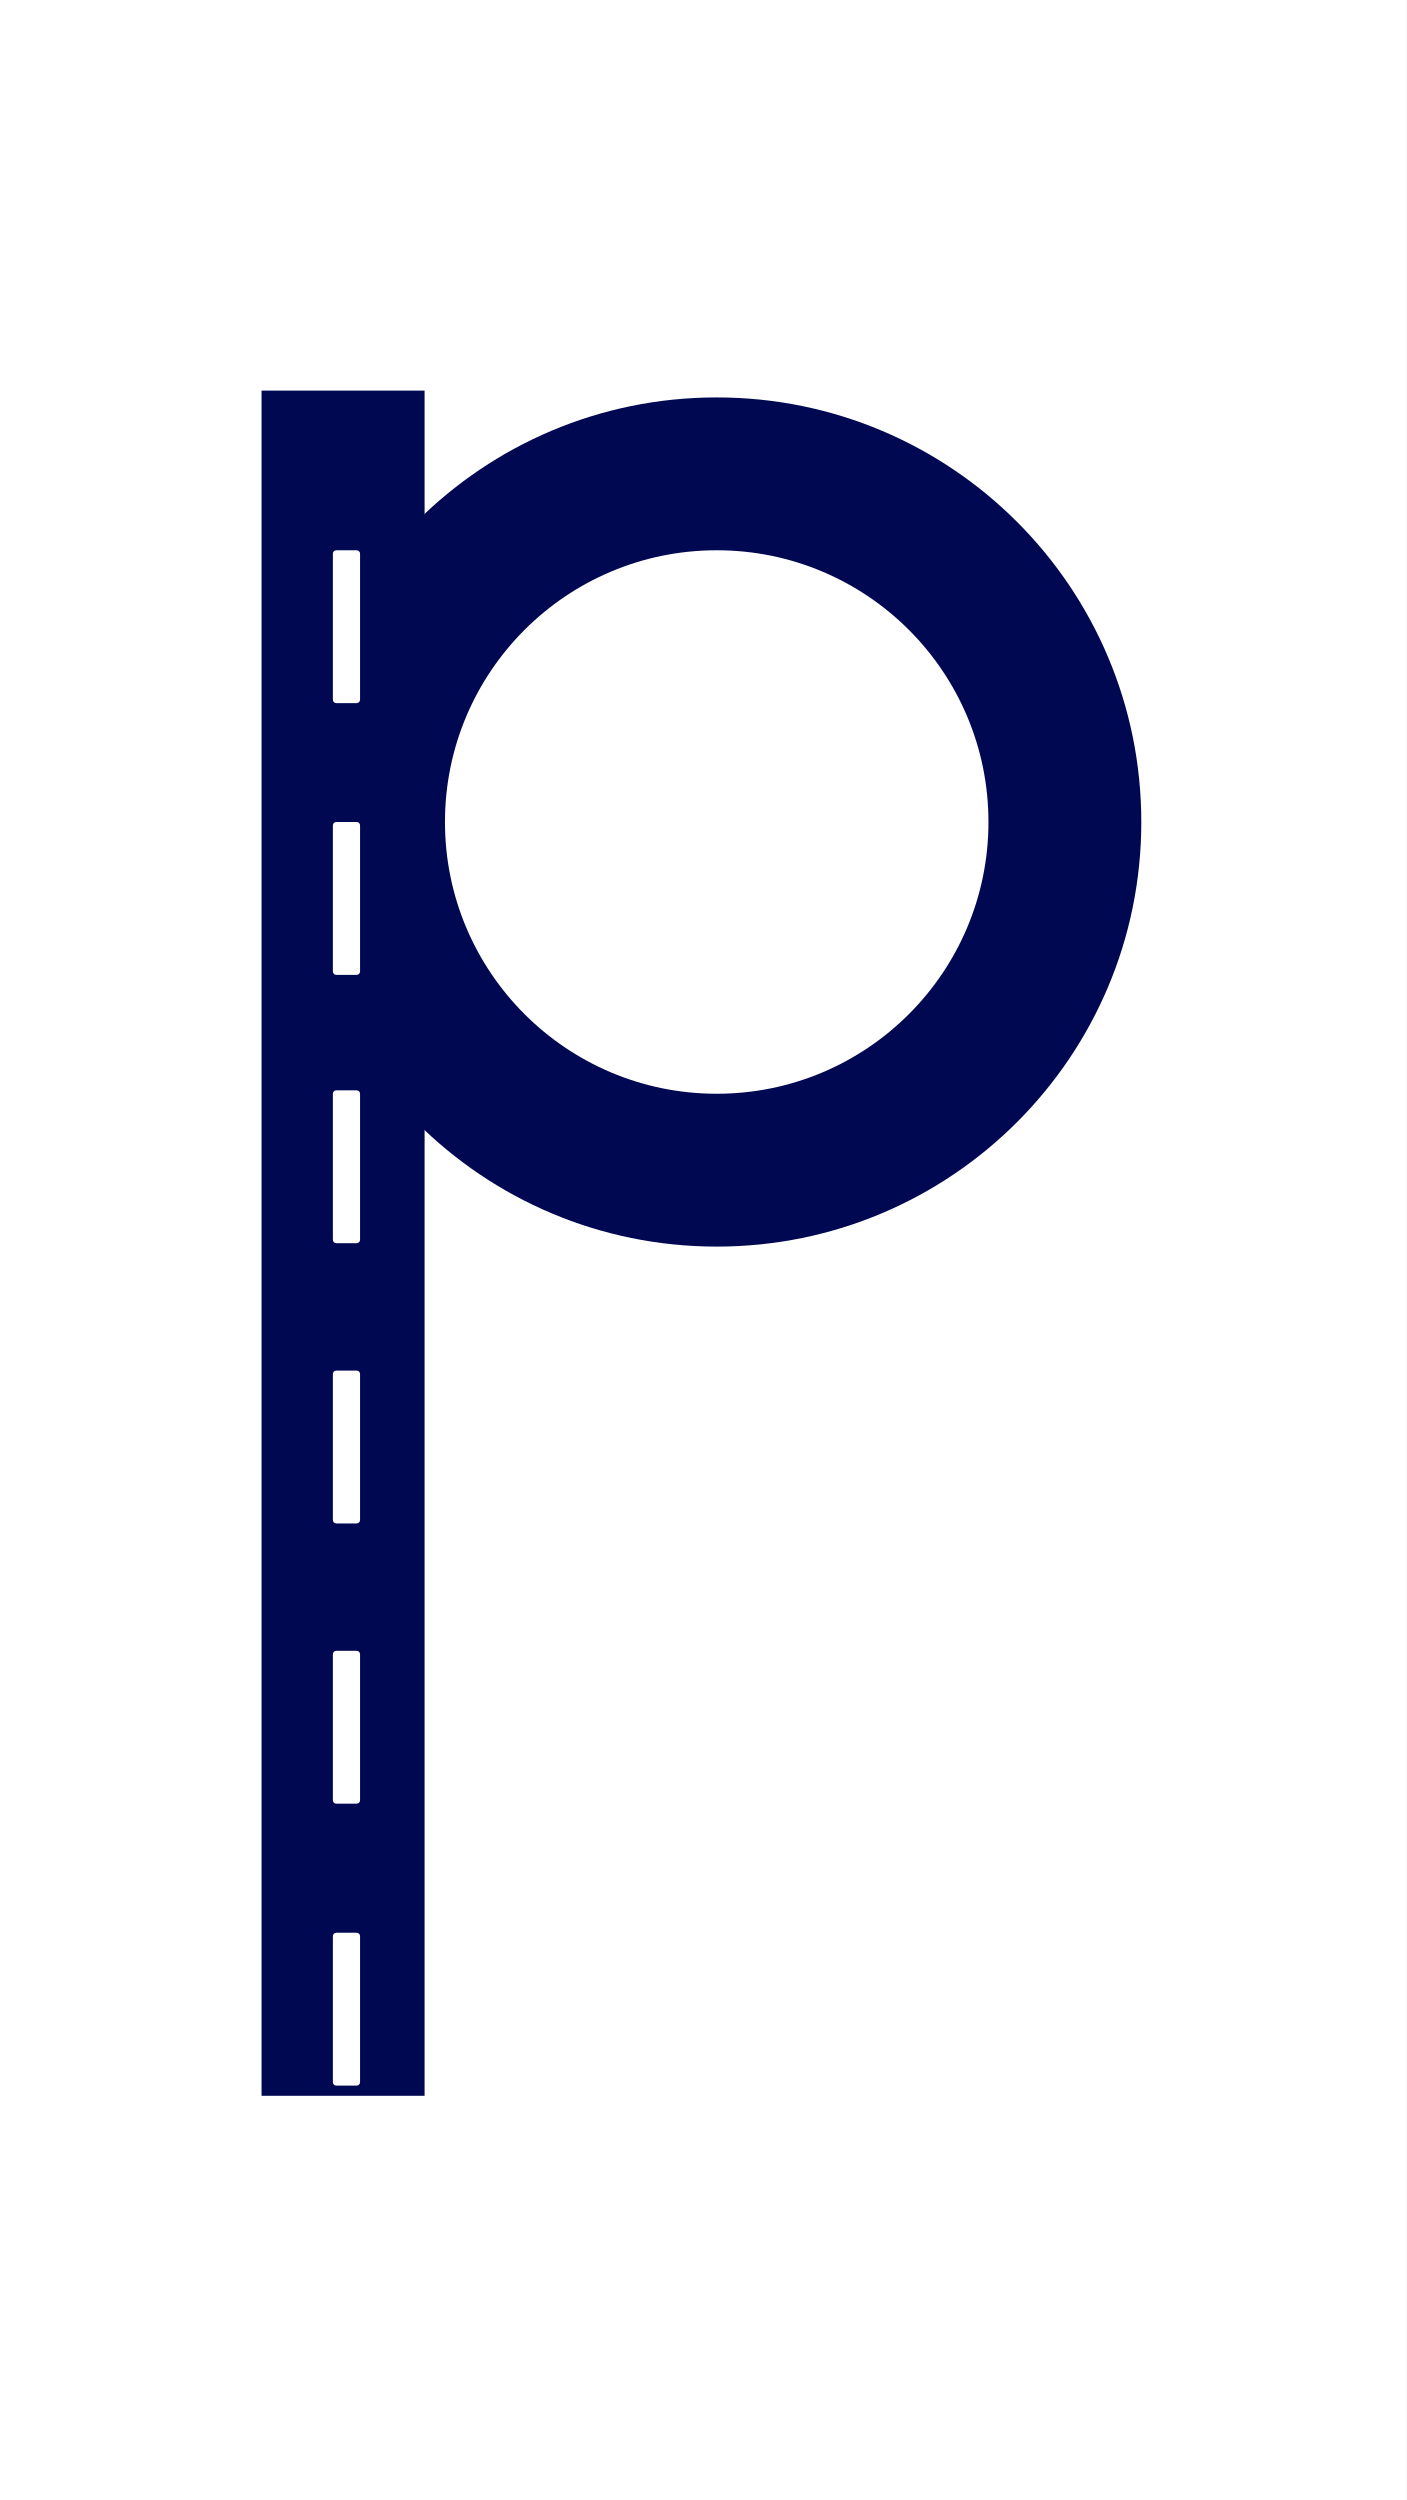
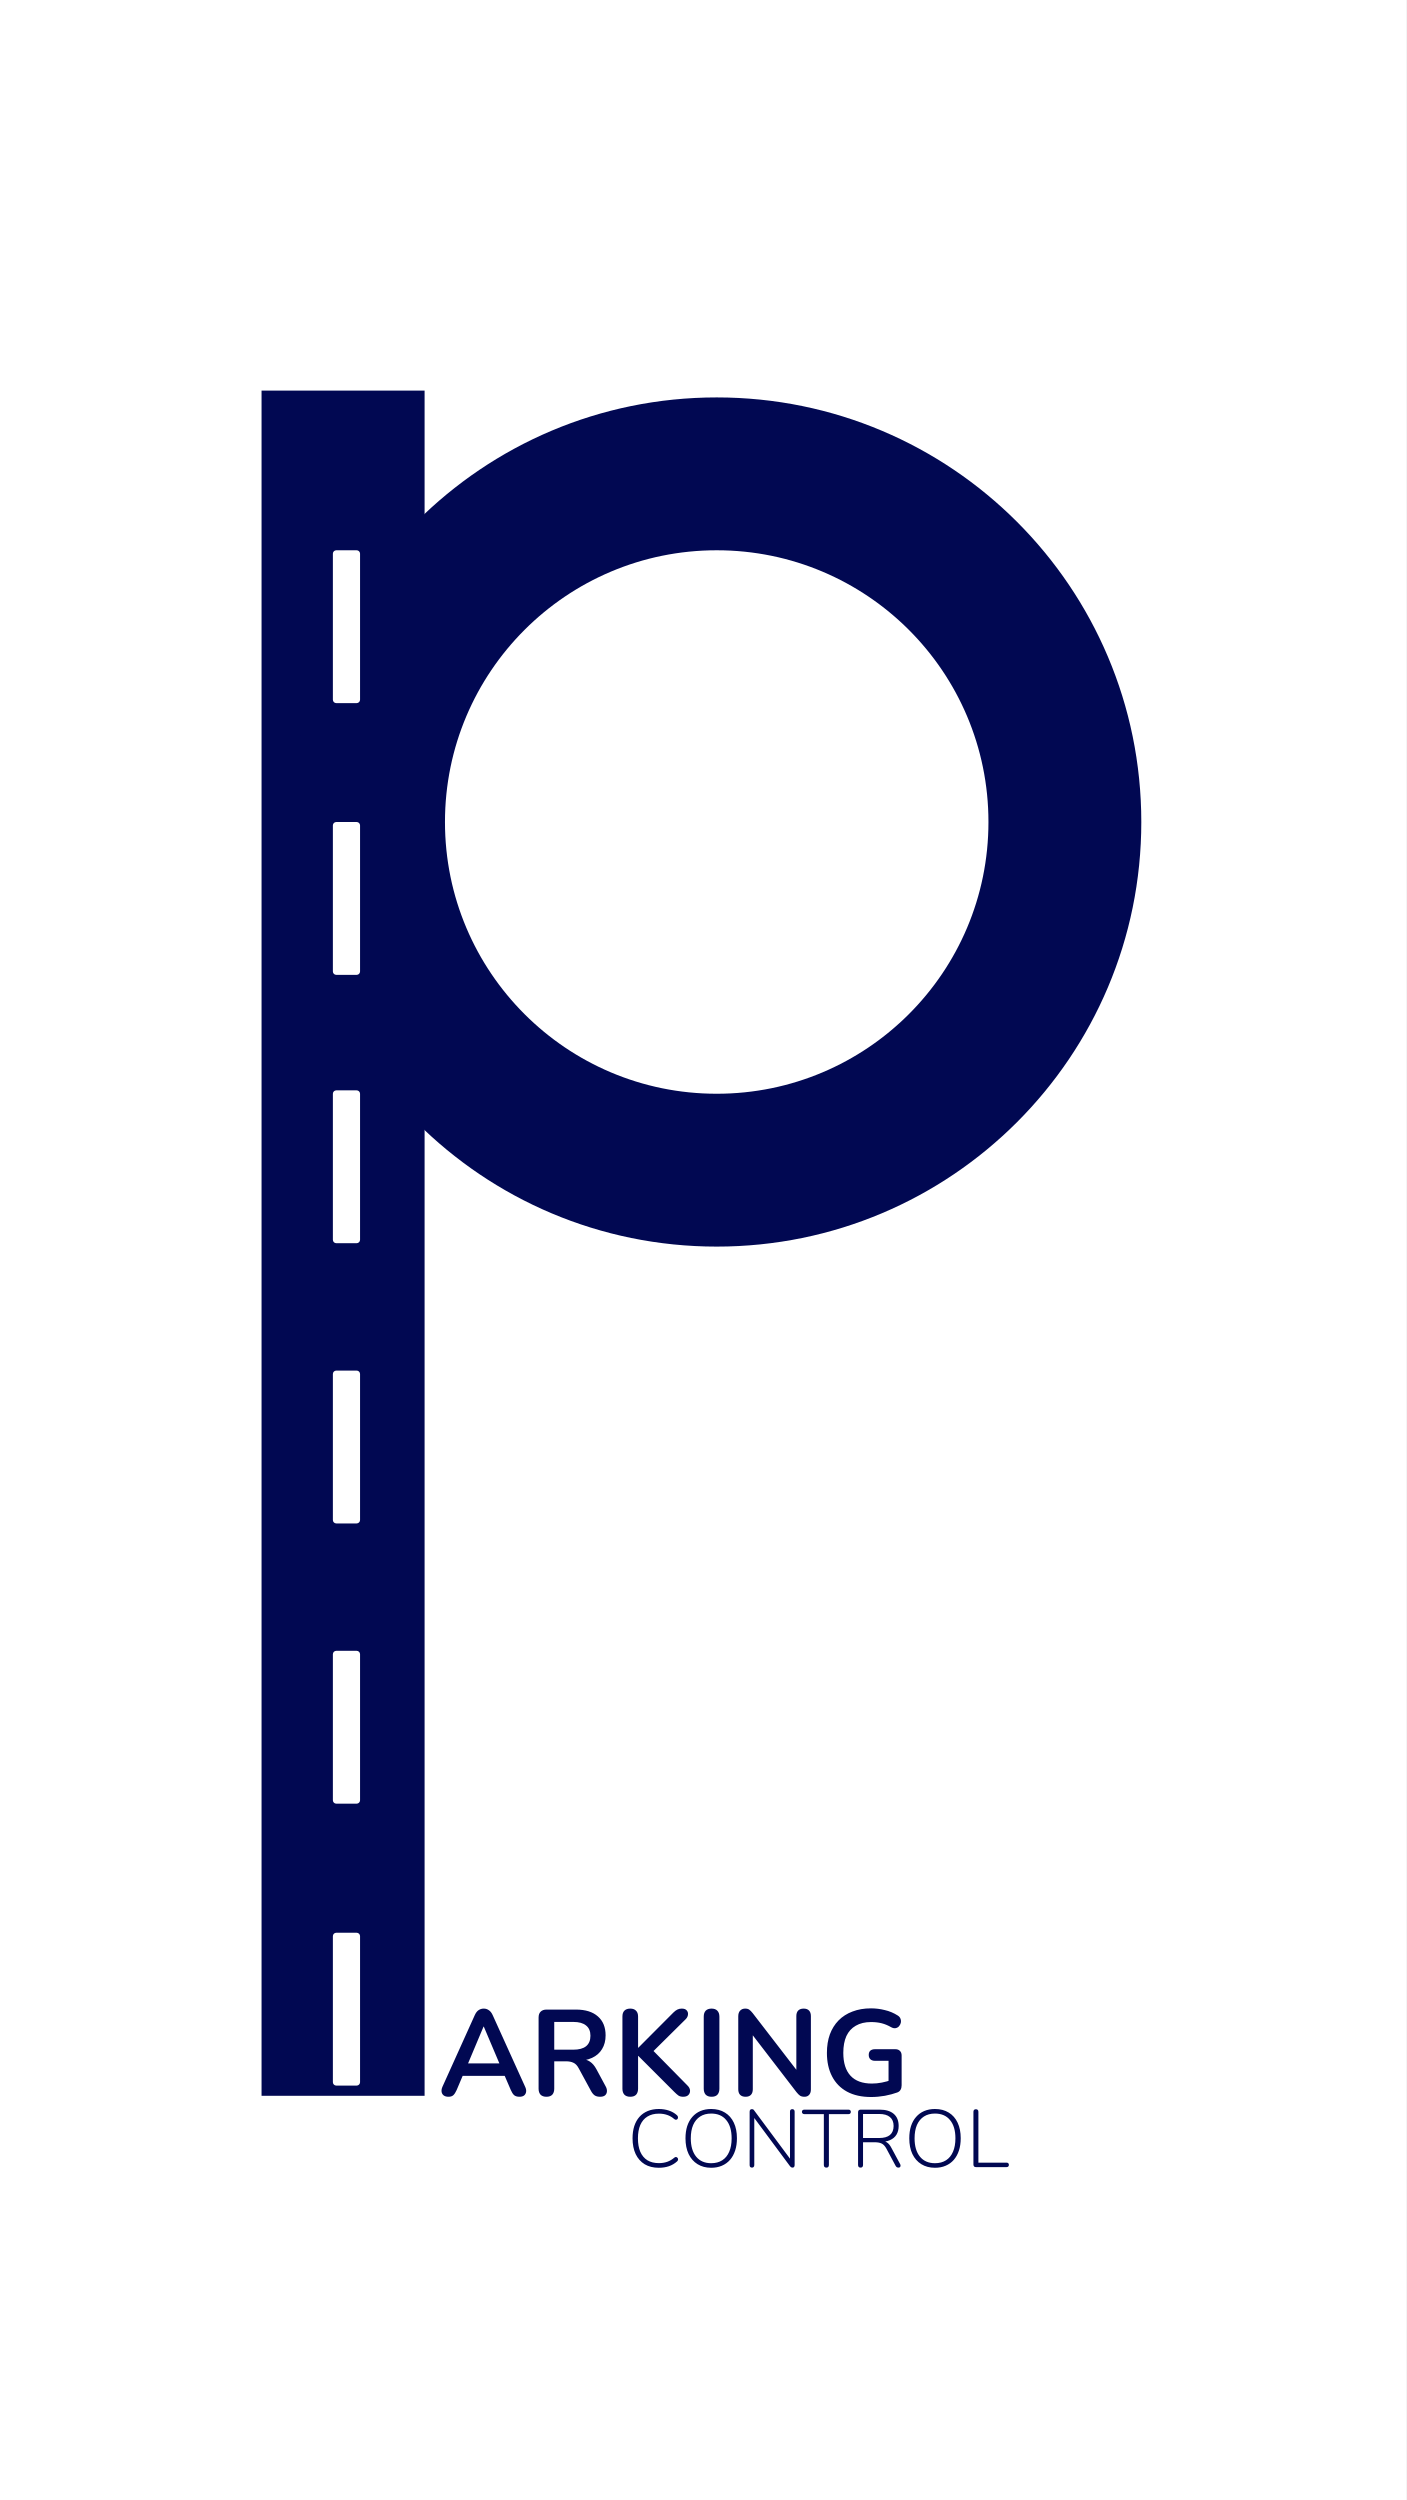
<svg xmlns="http://www.w3.org/2000/svg" width="414" height="736" viewBox="0 0 414 736" fill="none">
  <rect width="414" height="736" fill="white" />
  <g clip-path="url(#clip0_135_28)">
    <rect x="77" y="115" width="48" height="598" fill="#010852" />
    <path d="M98 570C98 569.448 98.448 569 99 569H105C105.552 569 106 569.448 106 570V613C106 613.552 105.552 614 105 614H99C98.448 614 98 613.552 98 613V570Z" fill="white" />
    <rect x="98" y="486" width="8" height="45" rx="1" fill="white" />
    <path d="M98 404.5C98 403.948 98.448 403.5 99 403.5H105C105.552 403.5 106 403.948 106 404.5V447.5C106 448.052 105.552 448.5 105 448.5H99C98.448 448.5 98 448.052 98 447.5V404.5Z" fill="white" />
    <rect x="98" y="321" width="8" height="45" rx="1" fill="white" />
  </g>
  <circle cx="211" cy="242" r="125" fill="#010852" />
  <circle cx="211" cy="242" r="80" fill="white" />
  <rect x="98" y="242" width="8" height="45" rx="1" fill="white" />
  <rect x="98" y="162" width="8" height="45" rx="1" fill="white" />
+   <path d="M132.024 617.288C131.448 617.288 130.98 617.156 130.62 616.892C130.284 616.628 130.08 616.28 130.008 615.848C129.936 615.392 130.02 614.888 130.26 614.336L139.764 593.276C140.076 592.58 140.448 592.088 140.88 591.8C141.336 591.488 141.852 591.332 142.428 591.332C142.98 591.332 143.472 591.488 143.904 591.8C144.36 592.088 144.744 592.58 145.056 593.276L154.596 614.336C154.86 614.888 154.956 615.392 154.884 615.848C154.812 616.304 154.608 616.664 154.272 616.928C153.936 617.168 153.492 617.288 152.94 617.288C152.268 617.288 151.74 617.132 151.356 616.82C150.996 616.484 150.672 615.98 150.384 615.308L148.044 609.872L149.988 611.132H134.796L136.74 609.872L134.436 615.308C134.124 616.004 133.8 616.508 133.464 616.82C133.128 617.132 132.648 617.288 132.024 617.288ZM142.356 596.624L137.316 608.612L136.38 607.46H148.404L147.504 608.612L142.428 596.624H142.356ZM160.865 617.288C160.121 617.288 159.545 617.084 159.137 616.676C158.753 616.244 158.561 615.656 158.561 614.912V593.96C158.561 593.192 158.765 592.616 159.173 592.232C159.581 591.824 160.157 591.62 160.901 591.62H169.577C172.361 591.62 174.509 592.292 176.021 593.636C177.533 594.956 178.289 596.816 178.289 599.216C178.289 600.776 177.941 602.12 177.245 603.248C176.573 604.376 175.589 605.24 174.293 605.84C172.997 606.44 171.425 606.74 169.577 606.74L169.901 606.2H171.089C172.073 606.2 172.925 606.44 173.645 606.92C174.389 607.4 175.037 608.156 175.589 609.188L178.289 614.192C178.577 614.696 178.709 615.188 178.685 615.668C178.661 616.148 178.481 616.544 178.145 616.856C177.809 617.144 177.317 617.288 176.669 617.288C176.021 617.288 175.493 617.156 175.085 616.892C174.677 616.604 174.317 616.172 174.005 615.596L170.369 608.9C169.937 608.084 169.421 607.544 168.821 607.28C168.245 606.992 167.501 606.848 166.589 606.848H163.169V614.912C163.169 615.656 162.977 616.244 162.593 616.676C162.209 617.084 161.633 617.288 160.865 617.288ZM163.169 603.428H168.785C170.441 603.428 171.689 603.092 172.529 602.42C173.393 601.724 173.825 600.692 173.825 599.324C173.825 597.98 173.393 596.972 172.529 596.3C171.689 595.604 170.441 595.256 168.785 595.256H163.169V603.428ZM185.545 617.288C184.801 617.288 184.225 617.084 183.817 616.676C183.433 616.244 183.241 615.656 183.241 614.912V593.672C183.241 592.904 183.433 592.328 183.817 591.944C184.225 591.536 184.801 591.332 185.545 591.332C186.289 591.332 186.853 591.536 187.237 591.944C187.645 592.328 187.849 592.904 187.849 593.672V602.852H187.921L198.253 592.484C198.637 592.1 199.021 591.812 199.405 591.62C199.789 591.428 200.221 591.332 200.701 591.332C201.397 591.332 201.889 591.512 202.177 591.872C202.489 592.232 202.609 592.652 202.537 593.132C202.489 593.612 202.261 594.056 201.853 594.464L191.341 604.868L191.377 602.78L202.357 613.94C202.861 614.42 203.125 614.924 203.149 615.452C203.173 615.98 203.005 616.424 202.645 616.784C202.309 617.12 201.805 617.288 201.133 617.288C200.557 617.288 200.089 617.168 199.729 616.928C199.393 616.688 198.997 616.34 198.541 615.884L187.921 605.264H187.849V614.912C187.849 615.656 187.657 616.244 187.273 616.676C186.889 617.084 186.313 617.288 185.545 617.288ZM209.486 617.288C208.742 617.288 208.166 617.084 207.758 616.676C207.374 616.244 207.182 615.656 207.182 614.912V593.708C207.182 592.94 207.374 592.352 207.758 591.944C208.166 591.536 208.742 591.332 209.486 591.332C210.23 591.332 210.794 591.536 211.178 591.944C211.586 592.352 211.79 592.94 211.79 593.708V614.912C211.79 615.656 211.598 616.244 211.214 616.676C210.83 617.084 210.254 617.288 209.486 617.288ZM219.502 617.288C218.806 617.288 218.266 617.096 217.882 616.712C217.522 616.328 217.342 615.776 217.342 615.056V593.636C217.342 592.892 217.522 592.328 217.882 591.944C218.266 591.536 218.758 591.332 219.358 591.332C219.91 591.332 220.318 591.44 220.582 591.656C220.87 591.848 221.206 592.184 221.59 592.664L235.378 610.556H234.442V593.528C234.442 592.832 234.622 592.292 234.982 591.908C235.366 591.524 235.906 591.332 236.602 591.332C237.298 591.332 237.826 591.524 238.186 591.908C238.546 592.292 238.726 592.832 238.726 593.528V615.128C238.726 615.8 238.558 616.328 238.222 616.712C237.886 617.096 237.43 617.288 236.854 617.288C236.302 617.288 235.858 617.18 235.522 616.964C235.21 616.748 234.862 616.4 234.478 615.92L220.726 598.028H221.626V615.056C221.626 615.776 221.446 616.328 221.086 616.712C220.726 617.096 220.198 617.288 219.502 617.288ZM256.476 617.36C253.668 617.36 251.292 616.832 249.348 615.776C247.428 614.72 245.964 613.22 244.956 611.276C243.948 609.332 243.444 607.028 243.444 604.364C243.444 602.348 243.732 600.536 244.308 598.928C244.908 597.32 245.76 595.952 246.864 594.824C247.992 593.672 249.36 592.796 250.968 592.196C252.576 591.572 254.4 591.26 256.44 591.26C257.784 591.26 259.128 591.428 260.472 591.764C261.84 592.076 263.124 592.616 264.324 593.384C264.732 593.648 264.996 593.972 265.116 594.356C265.26 594.74 265.284 595.136 265.188 595.544C265.092 595.928 264.912 596.264 264.648 596.552C264.384 596.84 264.048 597.02 263.64 597.092C263.256 597.164 262.824 597.068 262.344 596.804C261.432 596.276 260.508 595.892 259.572 595.652C258.636 595.412 257.592 595.292 256.44 595.292C254.664 595.292 253.164 595.652 251.94 596.372C250.716 597.068 249.792 598.088 249.168 599.432C248.568 600.776 248.268 602.42 248.268 604.364C248.268 607.316 248.976 609.56 250.392 611.096C251.808 612.632 253.908 613.4 256.692 613.4C257.652 613.4 258.624 613.304 259.608 613.112C260.592 612.92 261.552 612.656 262.488 612.32L261.588 614.372V606.704H257.628C257.028 606.704 256.56 606.548 256.224 606.236C255.912 605.924 255.756 605.504 255.756 604.976C255.756 604.424 255.912 604.004 256.224 603.716C256.56 603.428 257.028 603.284 257.628 603.284H263.568C264.168 603.284 264.624 603.452 264.936 603.788C265.272 604.1 265.44 604.556 265.44 605.156V613.904C265.44 614.432 265.332 614.876 265.116 615.236C264.924 615.596 264.6 615.86 264.144 616.028C263.088 616.412 261.876 616.736 260.508 617C259.14 617.24 257.796 617.36 256.476 617.36ZM193.952 638.192C192.336 638.192 190.952 637.848 189.8 637.16C188.648 636.456 187.76 635.456 187.136 634.16C186.528 632.864 186.224 631.32 186.224 629.528C186.224 628.184 186.392 626.984 186.728 625.928C187.08 624.856 187.584 623.952 188.24 623.216C188.912 622.464 189.728 621.888 190.688 621.488C191.664 621.088 192.752 620.888 193.952 620.888C195.008 620.888 195.992 621.04 196.904 621.344C197.816 621.648 198.6 622.096 199.256 622.688C199.416 622.832 199.52 622.984 199.568 623.144C199.616 623.304 199.616 623.456 199.568 623.6C199.536 623.728 199.464 623.84 199.352 623.936C199.24 624.016 199.104 624.056 198.944 624.056C198.8 624.04 198.64 623.96 198.464 623.816C197.856 623.288 197.176 622.896 196.424 622.64C195.688 622.384 194.872 622.256 193.976 622.256C192.648 622.256 191.52 622.544 190.592 623.12C189.68 623.68 188.984 624.504 188.504 625.592C188.04 626.68 187.808 627.992 187.808 629.528C187.808 631.08 188.04 632.4 188.504 633.488C188.984 634.576 189.68 635.408 190.592 635.984C191.52 636.544 192.648 636.824 193.976 636.824C194.856 636.824 195.672 636.696 196.424 636.44C197.176 636.168 197.864 635.768 198.488 635.24C198.664 635.096 198.824 635.024 198.968 635.024C199.128 635.024 199.256 635.072 199.352 635.168C199.464 635.248 199.544 635.36 199.592 635.504C199.64 635.632 199.64 635.768 199.592 635.912C199.56 636.056 199.472 636.192 199.328 636.32C198.64 636.944 197.84 637.416 196.928 637.736C196.032 638.04 195.04 638.192 193.952 638.192ZM209.369 638.192C207.833 638.192 206.497 637.84 205.361 637.136C204.225 636.432 203.345 635.432 202.721 634.136C202.113 632.84 201.809 631.304 201.809 629.528C201.809 628.184 201.977 626.984 202.313 625.928C202.665 624.856 203.169 623.952 203.825 623.216C204.481 622.464 205.273 621.888 206.201 621.488C207.145 621.088 208.201 620.888 209.369 620.888C210.937 620.888 212.289 621.24 213.425 621.944C214.561 622.632 215.433 623.624 216.041 624.92C216.649 626.2 216.953 627.728 216.953 629.504C216.953 630.848 216.777 632.056 216.425 633.128C216.073 634.2 215.569 635.112 214.913 635.864C214.257 636.616 213.457 637.192 212.513 637.592C211.585 637.992 210.537 638.192 209.369 638.192ZM209.369 636.848C210.649 636.848 211.737 636.56 212.633 635.984C213.529 635.408 214.209 634.576 214.673 633.488C215.153 632.4 215.393 631.08 215.393 629.528C215.393 627.208 214.865 625.416 213.809 624.152C212.769 622.872 211.289 622.232 209.369 622.232C208.105 622.232 207.025 622.52 206.129 623.096C205.233 623.672 204.545 624.504 204.065 625.592C203.601 626.68 203.369 627.992 203.369 629.528C203.369 631.832 203.897 633.632 204.953 634.928C206.009 636.208 207.481 636.848 209.369 636.848ZM221.388 638.144C221.164 638.144 220.988 638.08 220.86 637.952C220.748 637.824 220.692 637.64 220.692 637.4V621.704C220.692 621.448 220.748 621.256 220.86 621.128C220.972 621 221.124 620.936 221.316 620.936C221.524 620.936 221.676 620.968 221.772 621.032C221.868 621.096 221.972 621.216 222.084 621.392L233.124 636.248H232.572V621.656C232.572 621.416 232.628 621.24 232.74 621.128C232.868 621 233.044 620.936 233.268 620.936C233.476 620.936 233.636 621 233.748 621.128C233.876 621.24 233.94 621.416 233.94 621.656V637.4C233.94 637.64 233.884 637.824 233.772 637.952C233.676 638.08 233.532 638.144 233.34 638.144C233.164 638.144 233.02 638.104 232.908 638.024C232.796 637.96 232.676 637.848 232.548 637.688L221.532 622.832H222.06V637.4C222.06 637.64 221.996 637.824 221.868 637.952C221.756 638.08 221.596 638.144 221.388 638.144ZM243.284 638.144C243.044 638.144 242.86 638.08 242.732 637.952C242.604 637.808 242.54 637.616 242.54 637.376V622.4H236.804C236.58 622.4 236.404 622.336 236.276 622.208C236.148 622.08 236.084 621.92 236.084 621.728C236.084 621.52 236.148 621.36 236.276 621.248C236.404 621.136 236.58 621.08 236.804 621.08H249.788C250.012 621.08 250.18 621.136 250.292 621.248C250.42 621.36 250.484 621.52 250.484 621.728C250.484 621.936 250.42 622.104 250.292 622.232C250.18 622.344 250.012 622.4 249.788 622.4H244.028V637.376C244.028 637.616 243.964 637.808 243.836 637.952C243.724 638.08 243.54 638.144 243.284 638.144ZM253.334 638.144C253.11 638.144 252.934 638.08 252.806 637.952C252.678 637.808 252.614 637.616 252.614 637.376V621.848C252.614 621.592 252.678 621.4 252.806 621.272C252.95 621.144 253.134 621.08 253.358 621.08H258.998C260.79 621.08 262.166 621.496 263.126 622.328C264.086 623.16 264.566 624.344 264.566 625.88C264.566 626.872 264.35 627.728 263.918 628.448C263.486 629.152 262.846 629.688 261.998 630.056C261.166 630.424 260.166 630.608 258.998 630.608L259.262 630.296H259.598C260.206 630.296 260.734 630.456 261.182 630.776C261.646 631.096 262.062 631.616 262.43 632.336L264.974 637.064C265.086 637.24 265.134 637.416 265.118 637.592C265.118 637.752 265.062 637.888 264.95 638C264.838 638.096 264.694 638.144 264.518 638.144C264.31 638.144 264.134 638.096 263.99 638C263.862 637.904 263.75 637.768 263.654 637.592L260.966 632.576C260.55 631.808 260.086 631.304 259.574 631.064C259.062 630.808 258.374 630.68 257.51 630.68H254.078V637.376C254.078 637.616 254.014 637.808 253.886 637.952C253.774 638.08 253.59 638.144 253.334 638.144ZM254.078 629.432H258.806C260.23 629.432 261.294 629.136 261.998 628.544C262.718 627.936 263.078 627.048 263.078 625.88C263.078 624.728 262.718 623.856 261.998 623.264C261.294 622.656 260.23 622.352 258.806 622.352H254.078V629.432ZM275.252 638.192C273.716 638.192 272.38 637.84 271.244 637.136C270.108 636.432 269.228 635.432 268.604 634.136C267.996 632.84 267.692 631.304 267.692 629.528C267.692 628.184 267.86 626.984 268.196 625.928C268.548 624.856 269.052 623.952 269.708 623.216C270.364 622.464 271.156 621.888 272.084 621.488C273.028 621.088 274.084 620.888 275.252 620.888C276.82 620.888 278.172 621.24 279.308 621.944C280.444 622.632 281.316 623.624 281.924 624.92C282.532 626.2 282.836 627.728 282.836 629.504C282.836 630.848 282.66 632.056 282.308 633.128C281.956 634.2 281.452 635.112 280.796 635.864C280.14 636.616 279.34 637.192 278.396 637.592C277.468 637.992 276.42 638.192 275.252 638.192ZM275.252 636.848C276.532 636.848 277.62 636.56 278.516 635.984C279.412 635.408 280.092 634.576 280.556 633.488C281.036 632.4 281.276 631.08 281.276 629.528C281.276 627.208 280.748 625.416 279.692 624.152C278.652 622.872 277.172 622.232 275.252 622.232C273.988 622.232 272.908 622.52 272.012 623.096C271.116 623.672 270.428 624.504 269.948 625.592C269.484 626.68 269.252 627.992 269.252 629.528C269.252 631.832 269.78 633.632 270.836 634.928C271.892 636.208 273.364 636.848 275.252 636.848ZM287.319 638C287.095 638 286.911 637.936 286.767 637.808C286.639 637.664 286.575 637.472 286.575 637.232V621.728C286.575 621.472 286.639 621.28 286.767 621.152C286.895 621.024 287.071 620.96 287.295 620.96C287.535 620.96 287.719 621.024 287.847 621.152C287.975 621.28 288.039 621.472 288.039 621.728V636.68H296.295C296.535 636.68 296.711 636.736 296.823 636.848C296.951 636.96 297.015 637.12 297.015 637.328C297.015 637.552 296.951 637.72 296.823 637.832C296.711 637.944 296.535 638 296.295 638H287.319Z" fill="#010852" />
  <defs>
    <clipPath id="clip0_135_28">
      <rect width="48" height="502" fill="white" transform="translate(77 115)" />
    </clipPath>
  </defs>
</svg>
